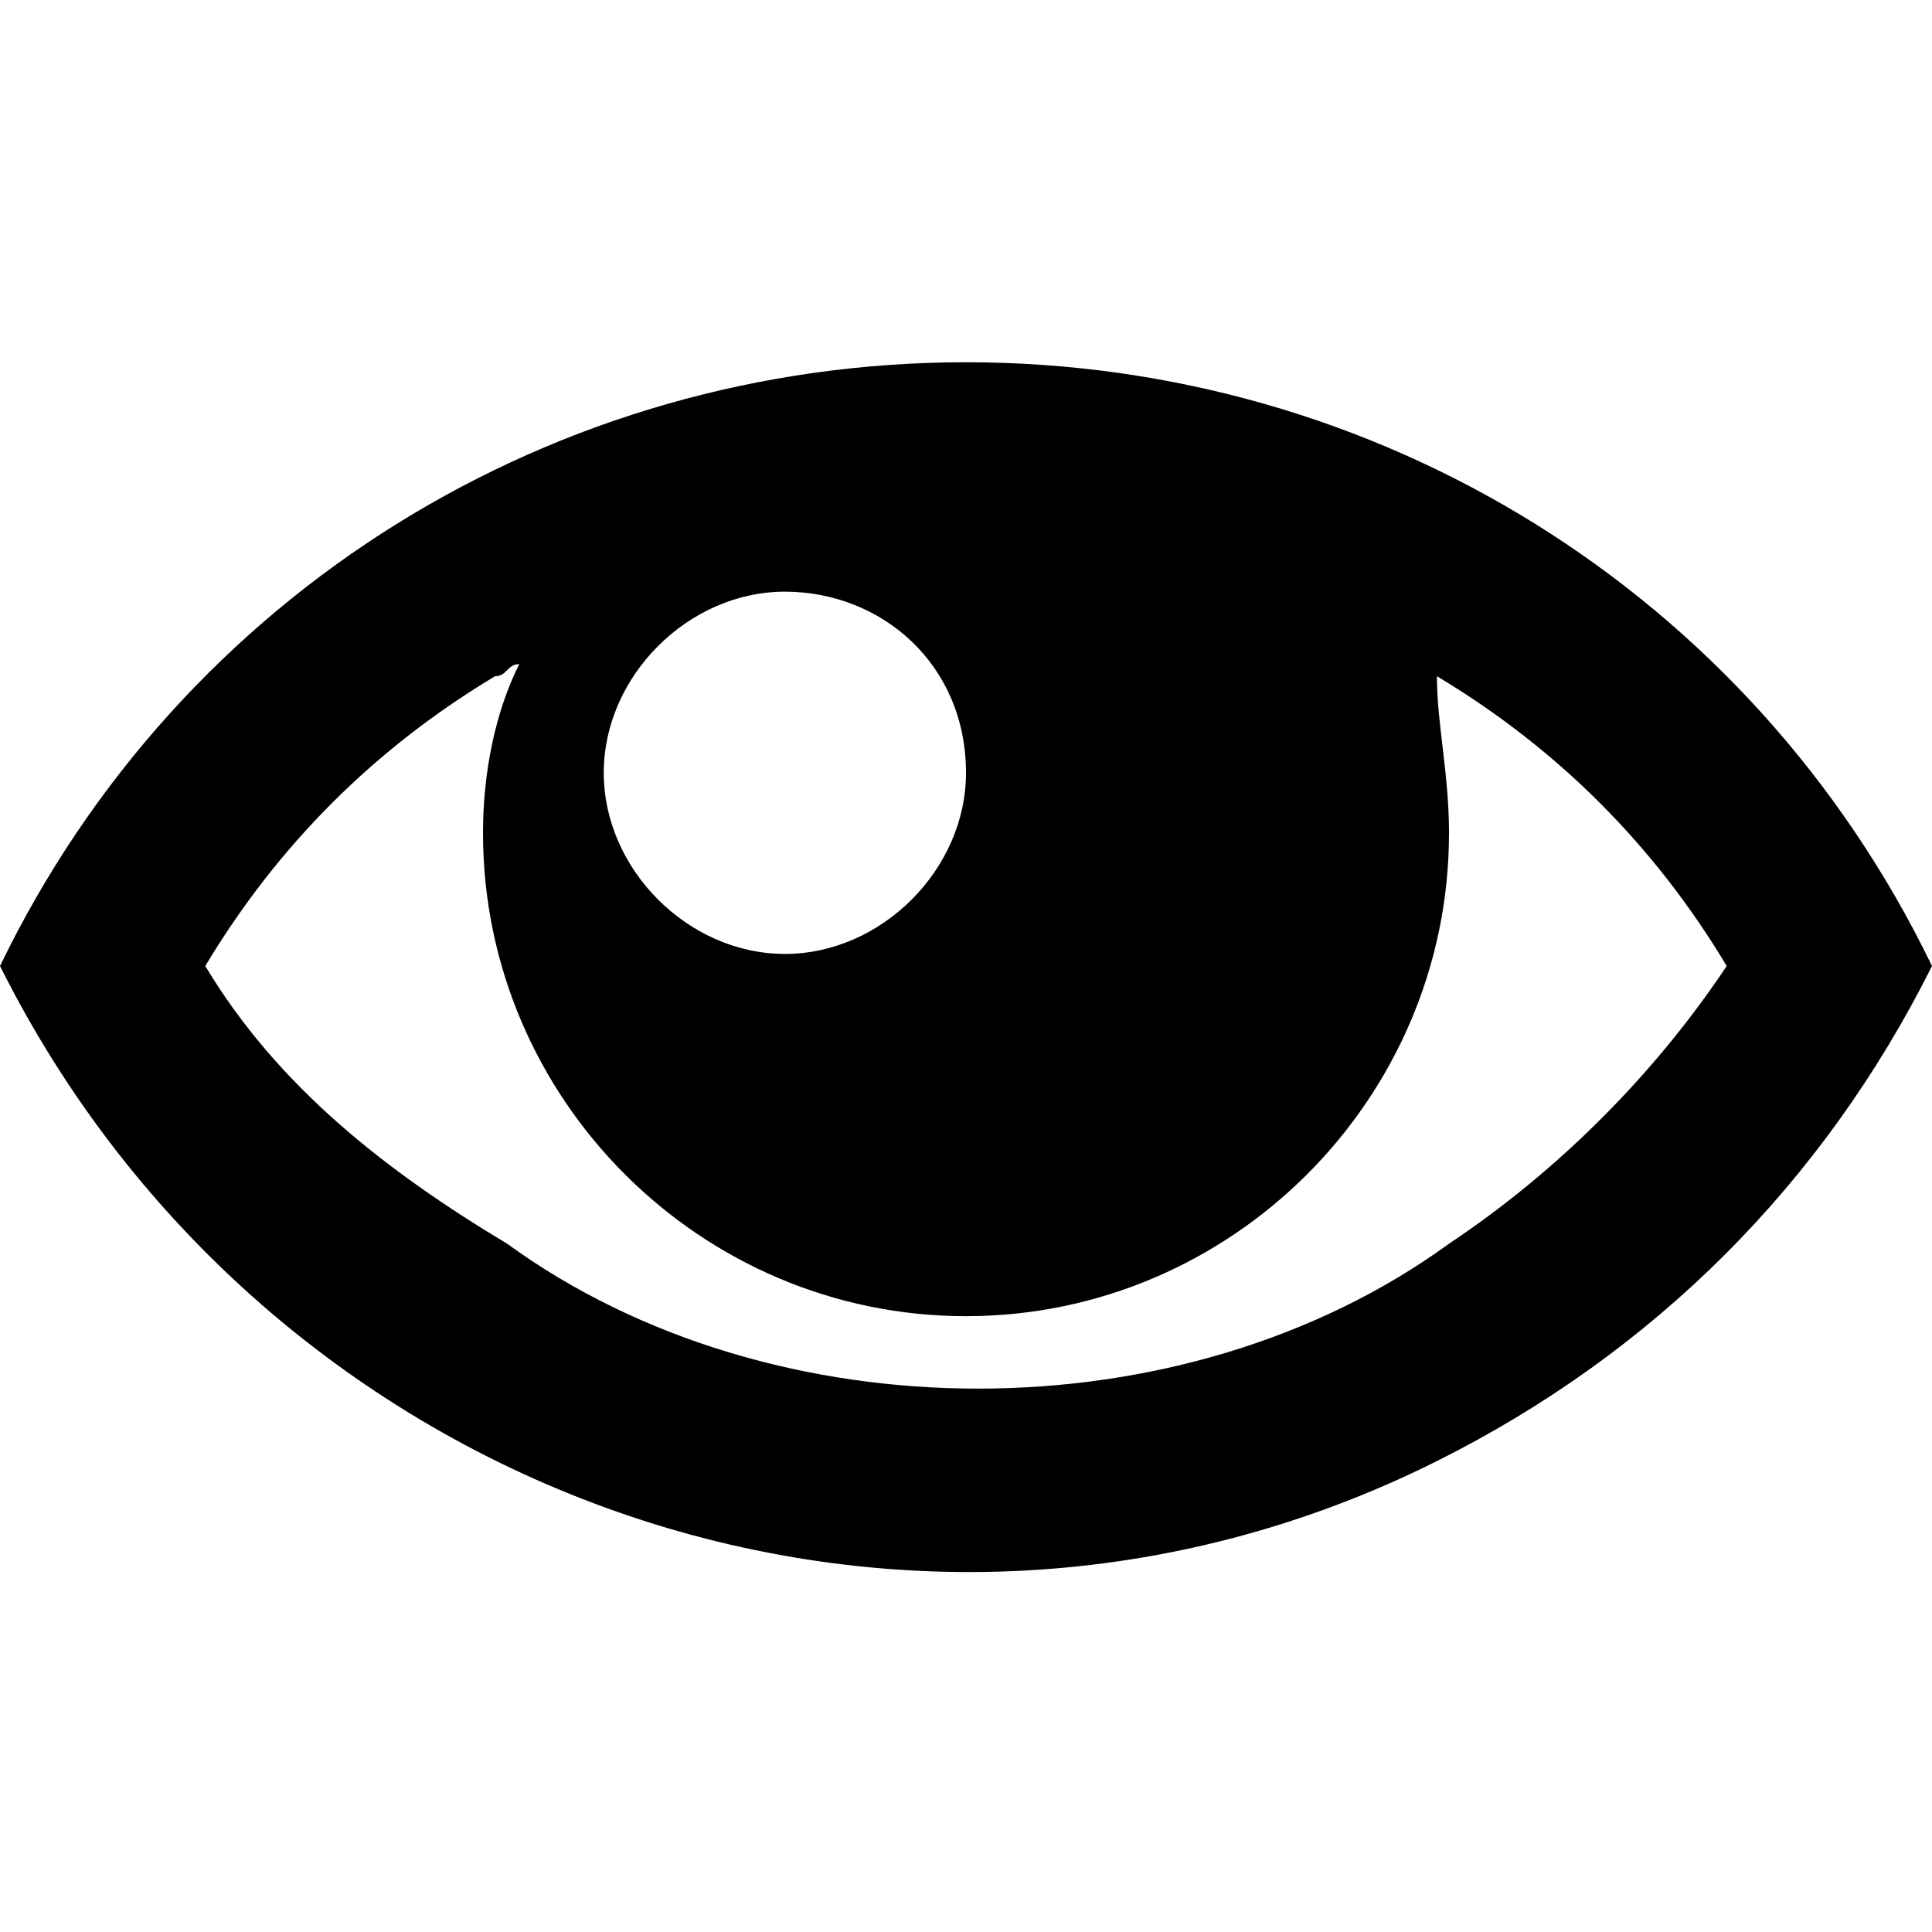
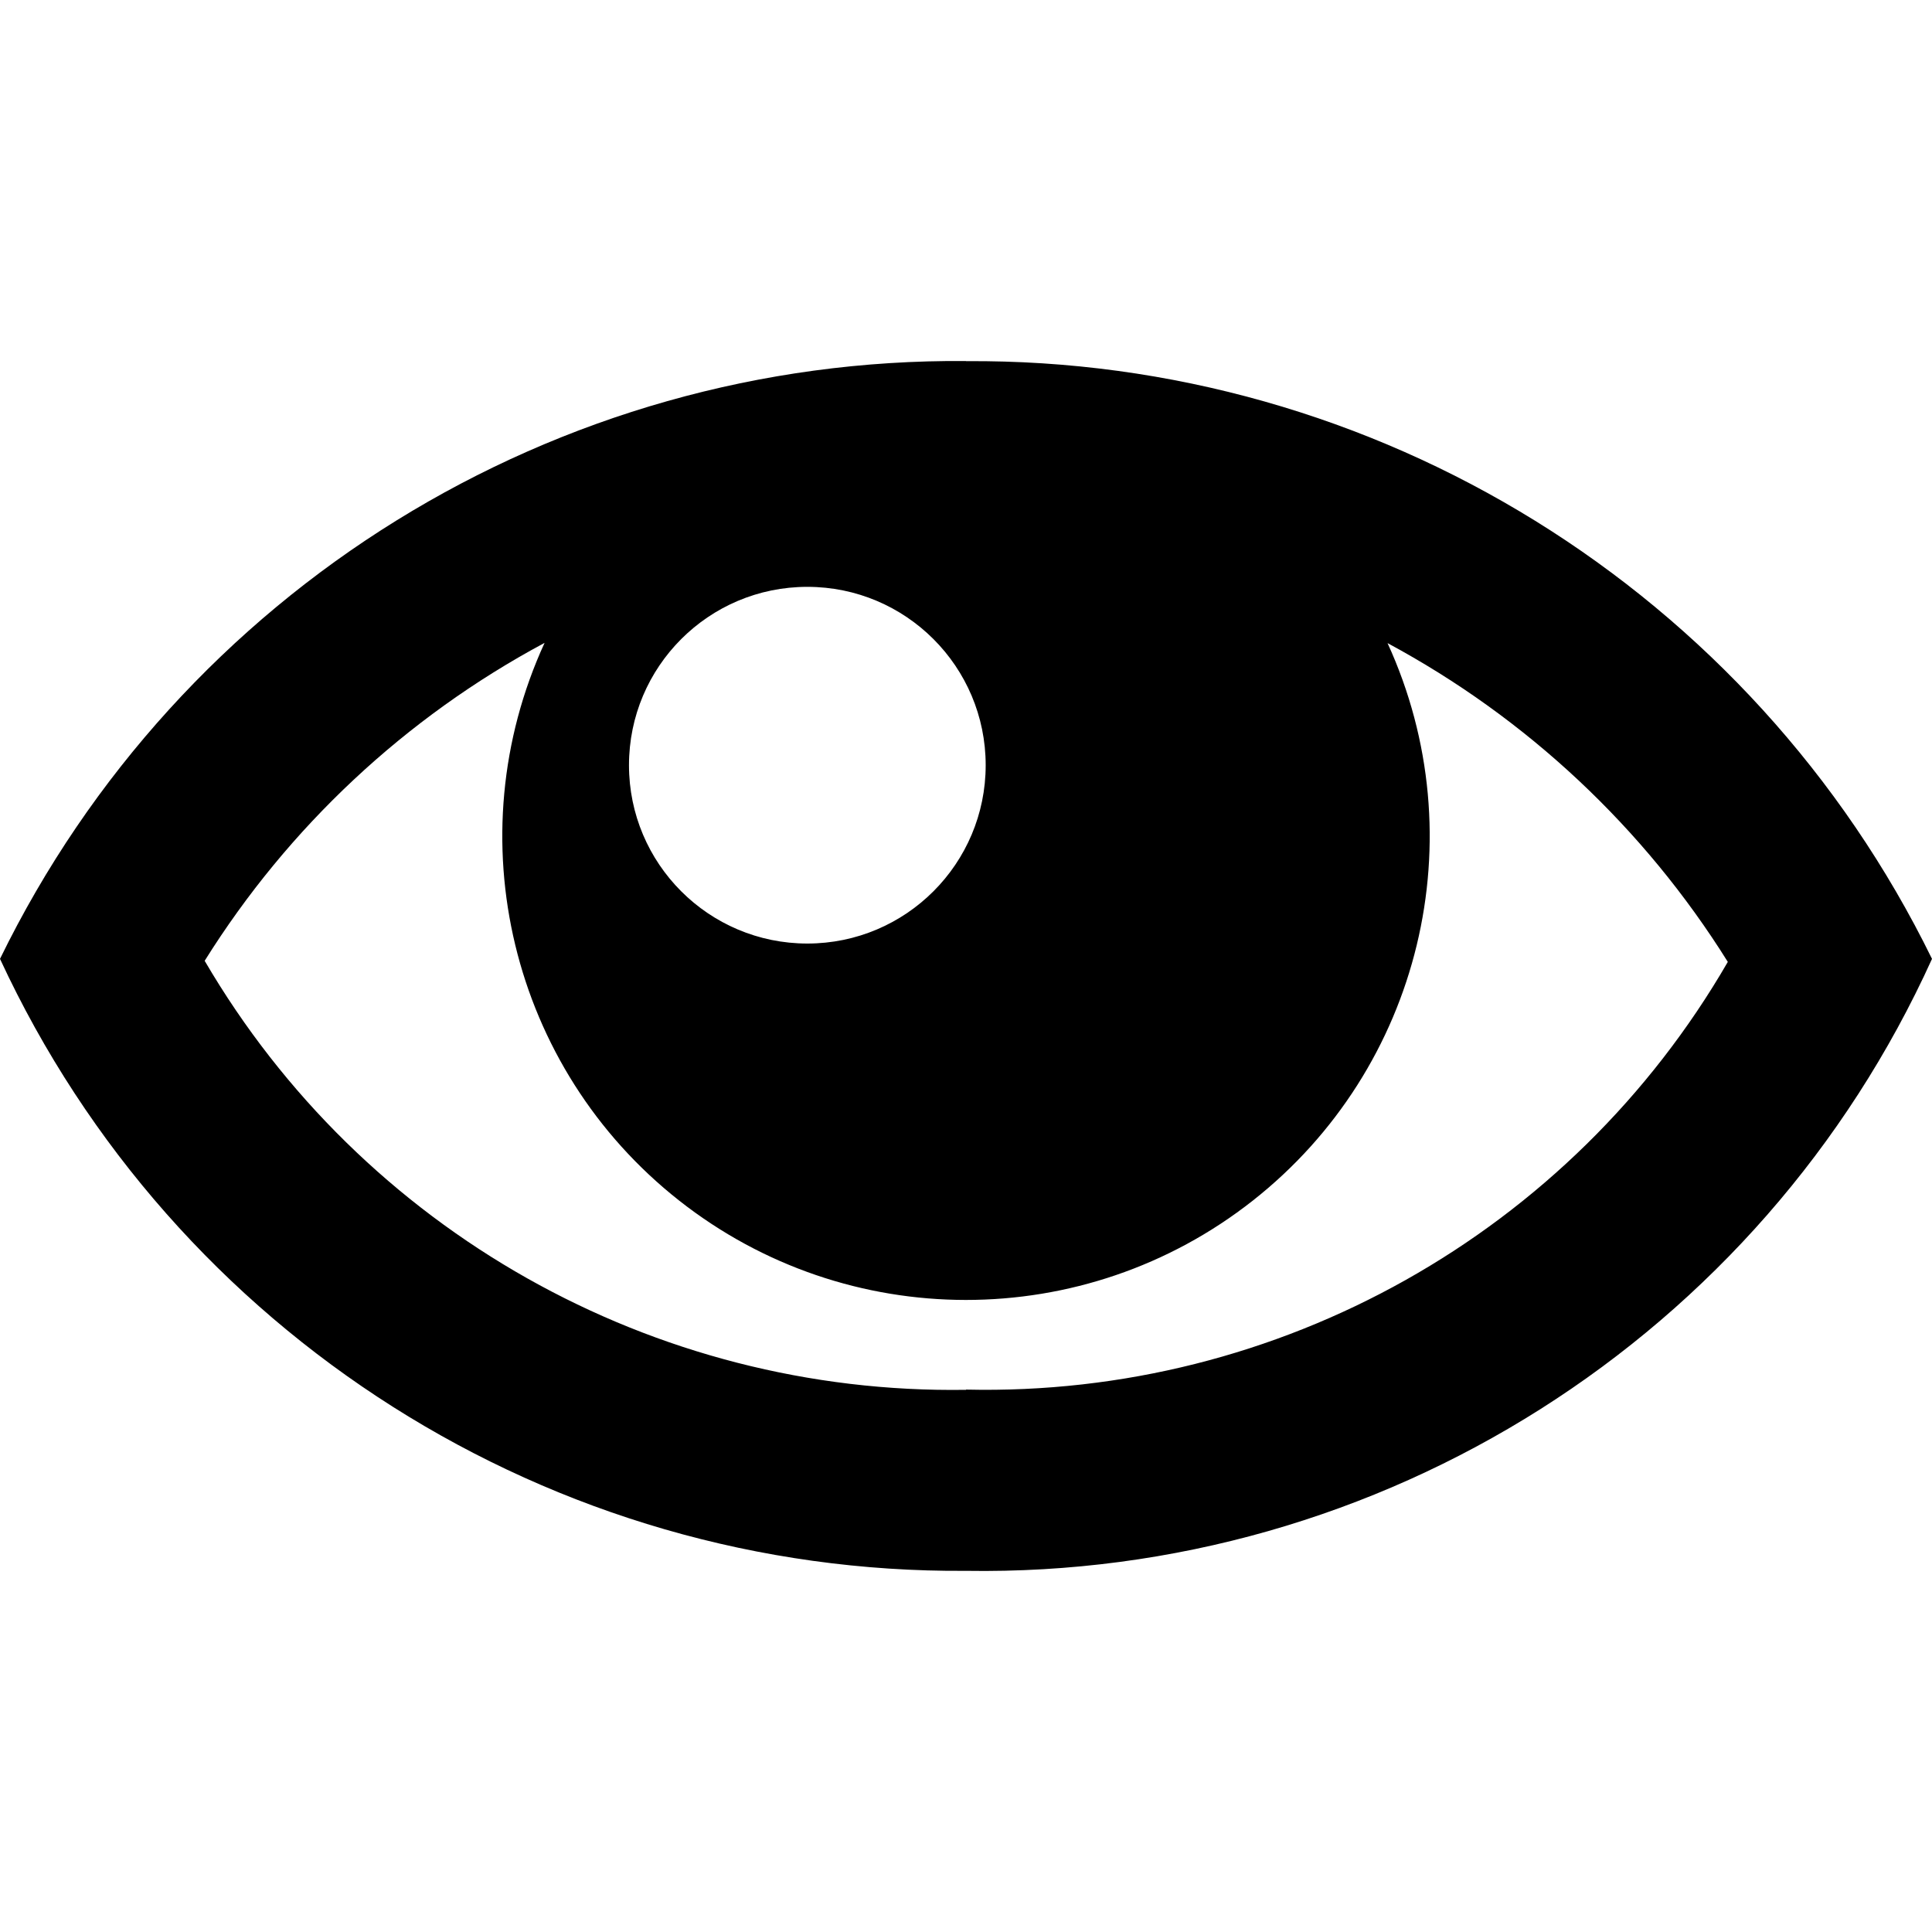
<svg xmlns="http://www.w3.org/2000/svg" viewBox="0 0 16 16" enable-background="new 0 0 16 16">
-   <path d="m8 3c-3.4 0-6.5 1.9-8 5 2.2 4.4 7.5 6.3 11.9 4.1 1.8-.9 3.2-2.3 4.1-4.1-1.5-3.1-4.6-5-8-5m3.9 2.6c1 .6 1.8 1.4 2.4 2.4-.6.9-1.4 1.7-2.3 2.3-1.1.8-2.5 1.2-3.9 1.2-1.4 0-2.8-.4-3.9-1.2-1-.6-1.9-1.3-2.5-2.3.6-1 1.4-1.8 2.4-2.4.1 0 .1-.1.2-.1-.2.4-.3.9-.3 1.4 0 2.2 1.8 4 4 4s4-1.8 4-4c0-.5-.1-.9-.1-1.3m-3.9.8c0 .8-.7 1.5-1.5 1.5-.8 0-1.5-.7-1.5-1.5 0-.8.7-1.5 1.5-1.5.8 0 1.5.6 1.5 1.5" />
+   <path d="M8 2.99a8.819 8.819 0 00-8 4.951 8.747 8.747 0 008 5.068 8.633 8.633 0 008-5.068 8.836 8.836 0 00-8-4.95zM6.686 4.86a1.477 1.477 0 11-1.477 1.477A1.477 1.477 0 016.686 4.86zM8 11.51a7.175 7.175 0 01-6.305-3.553A7.495 7.495 0 014.51 5.324a3.84 3.84 0 106.981.002 7.522 7.522 0 012.818 2.64A7.098 7.098 0 018 11.508z" />
</svg>
